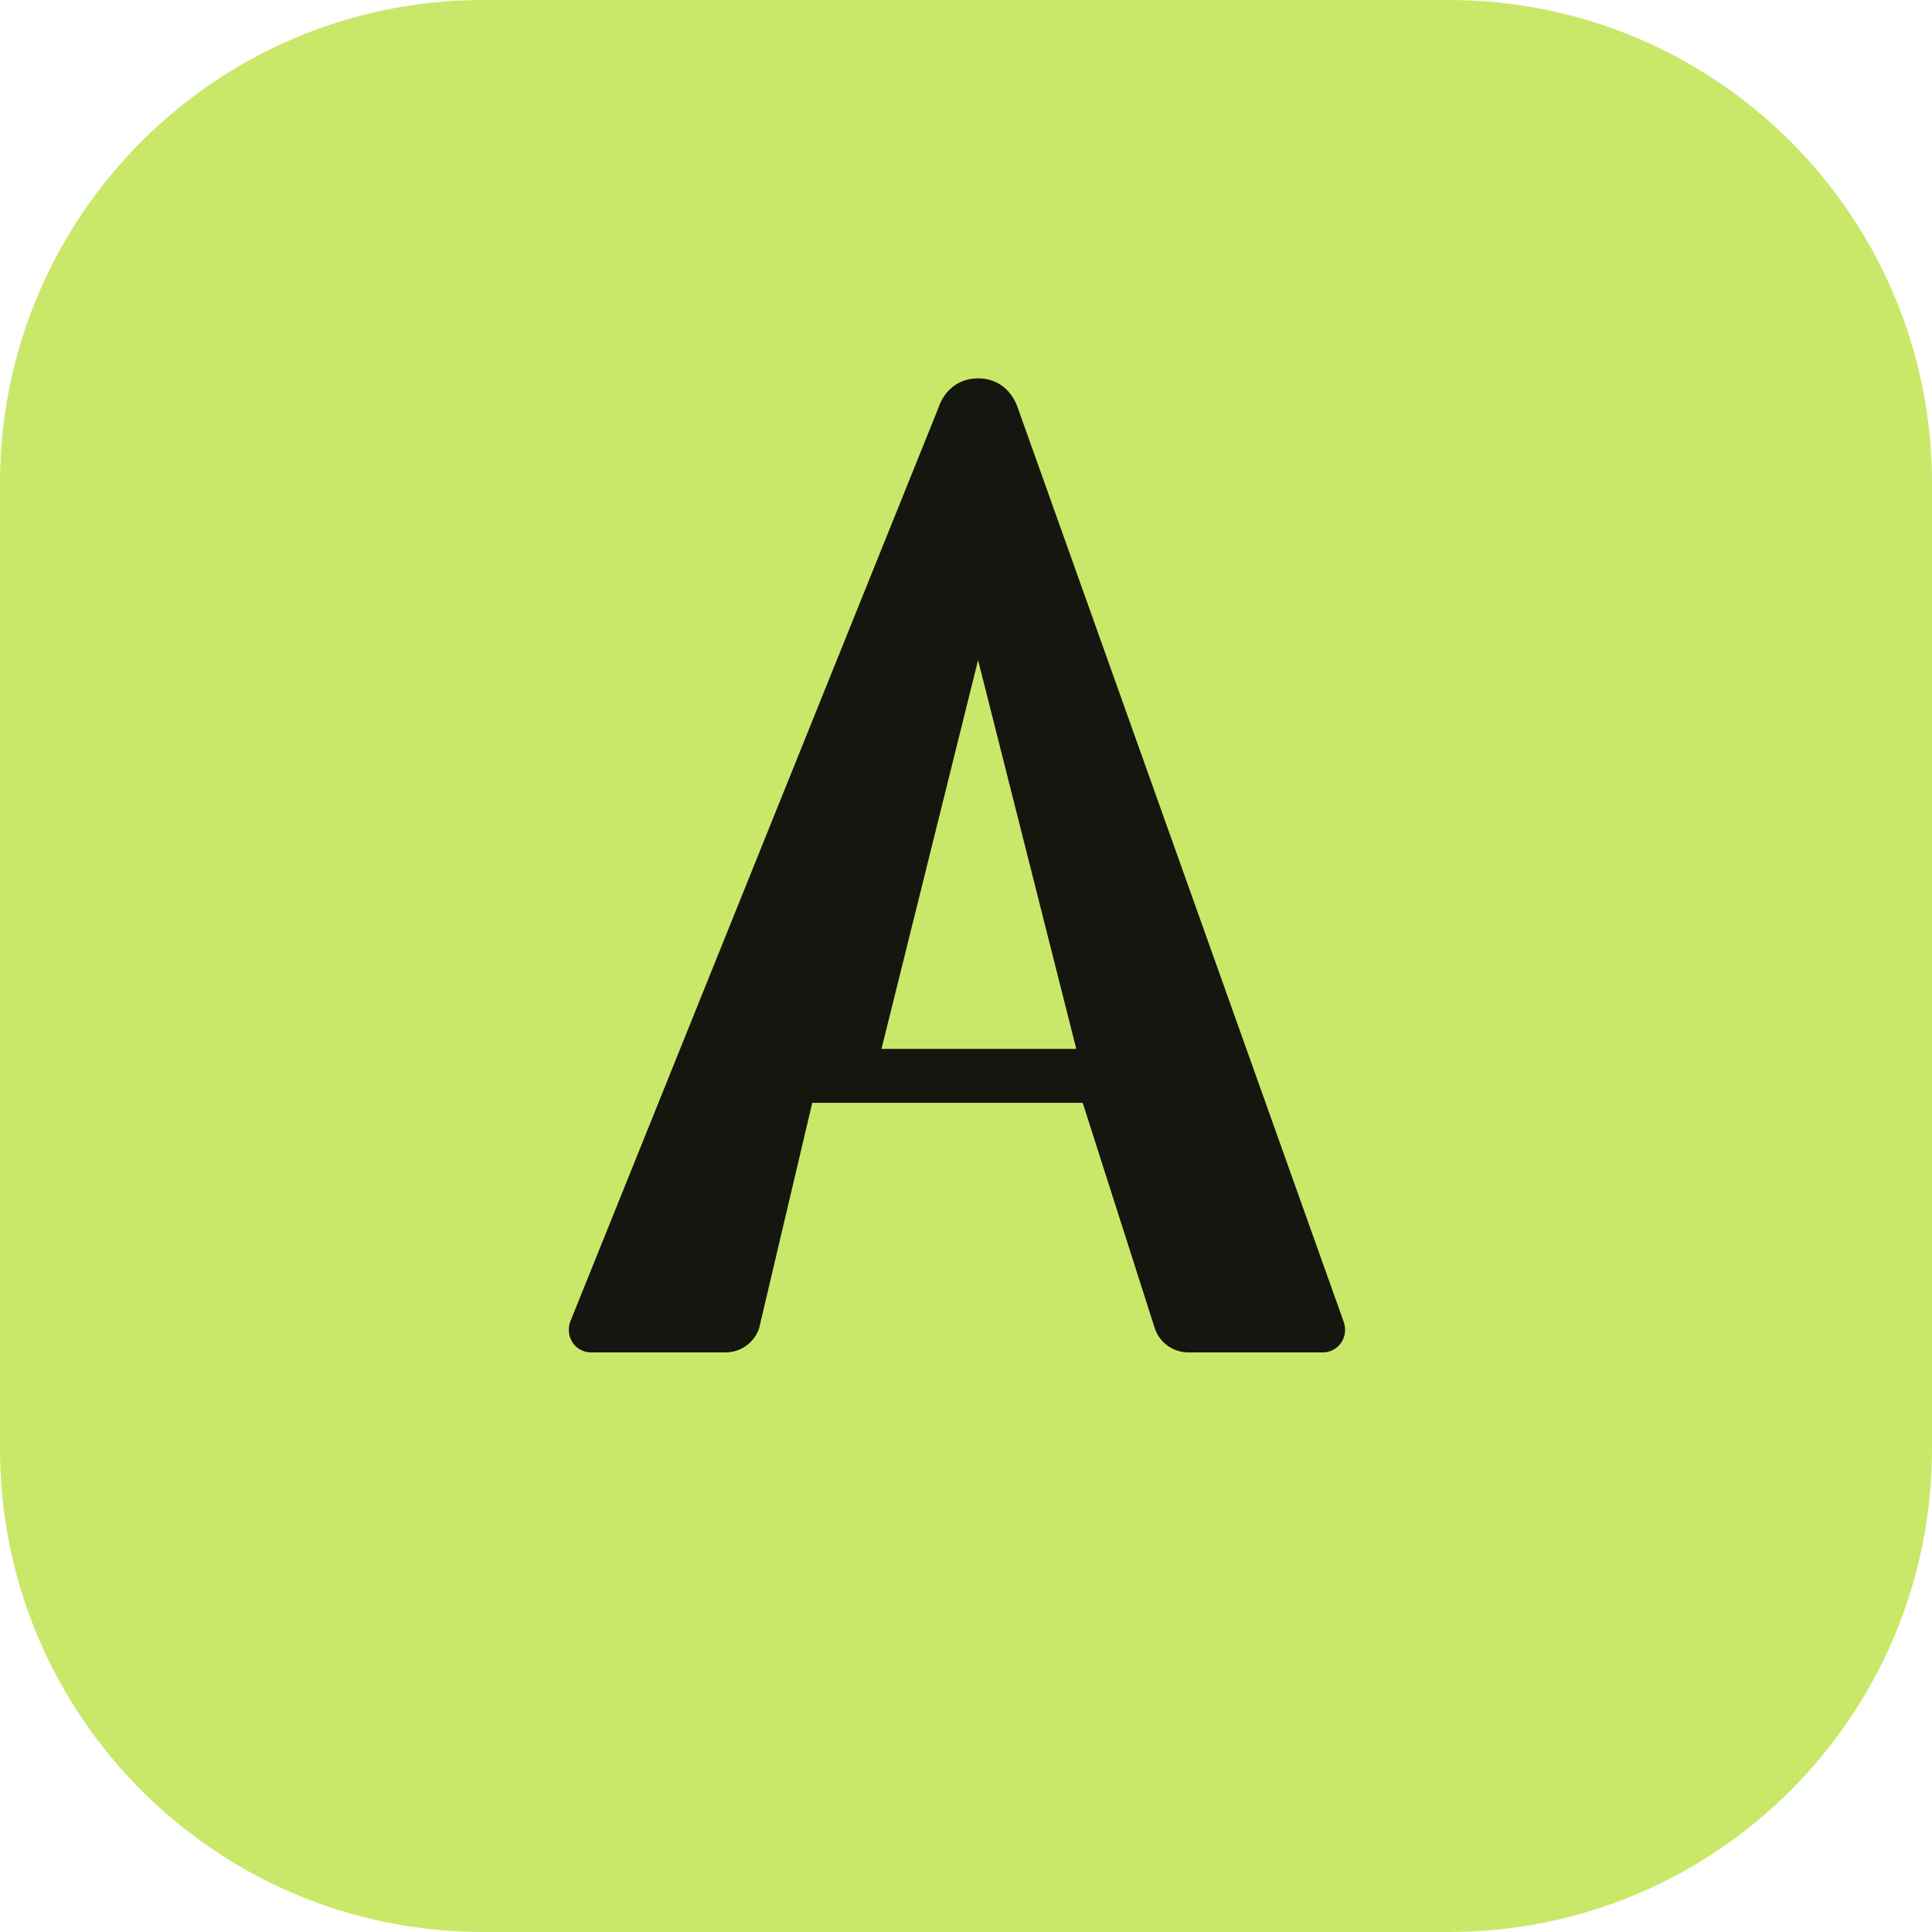
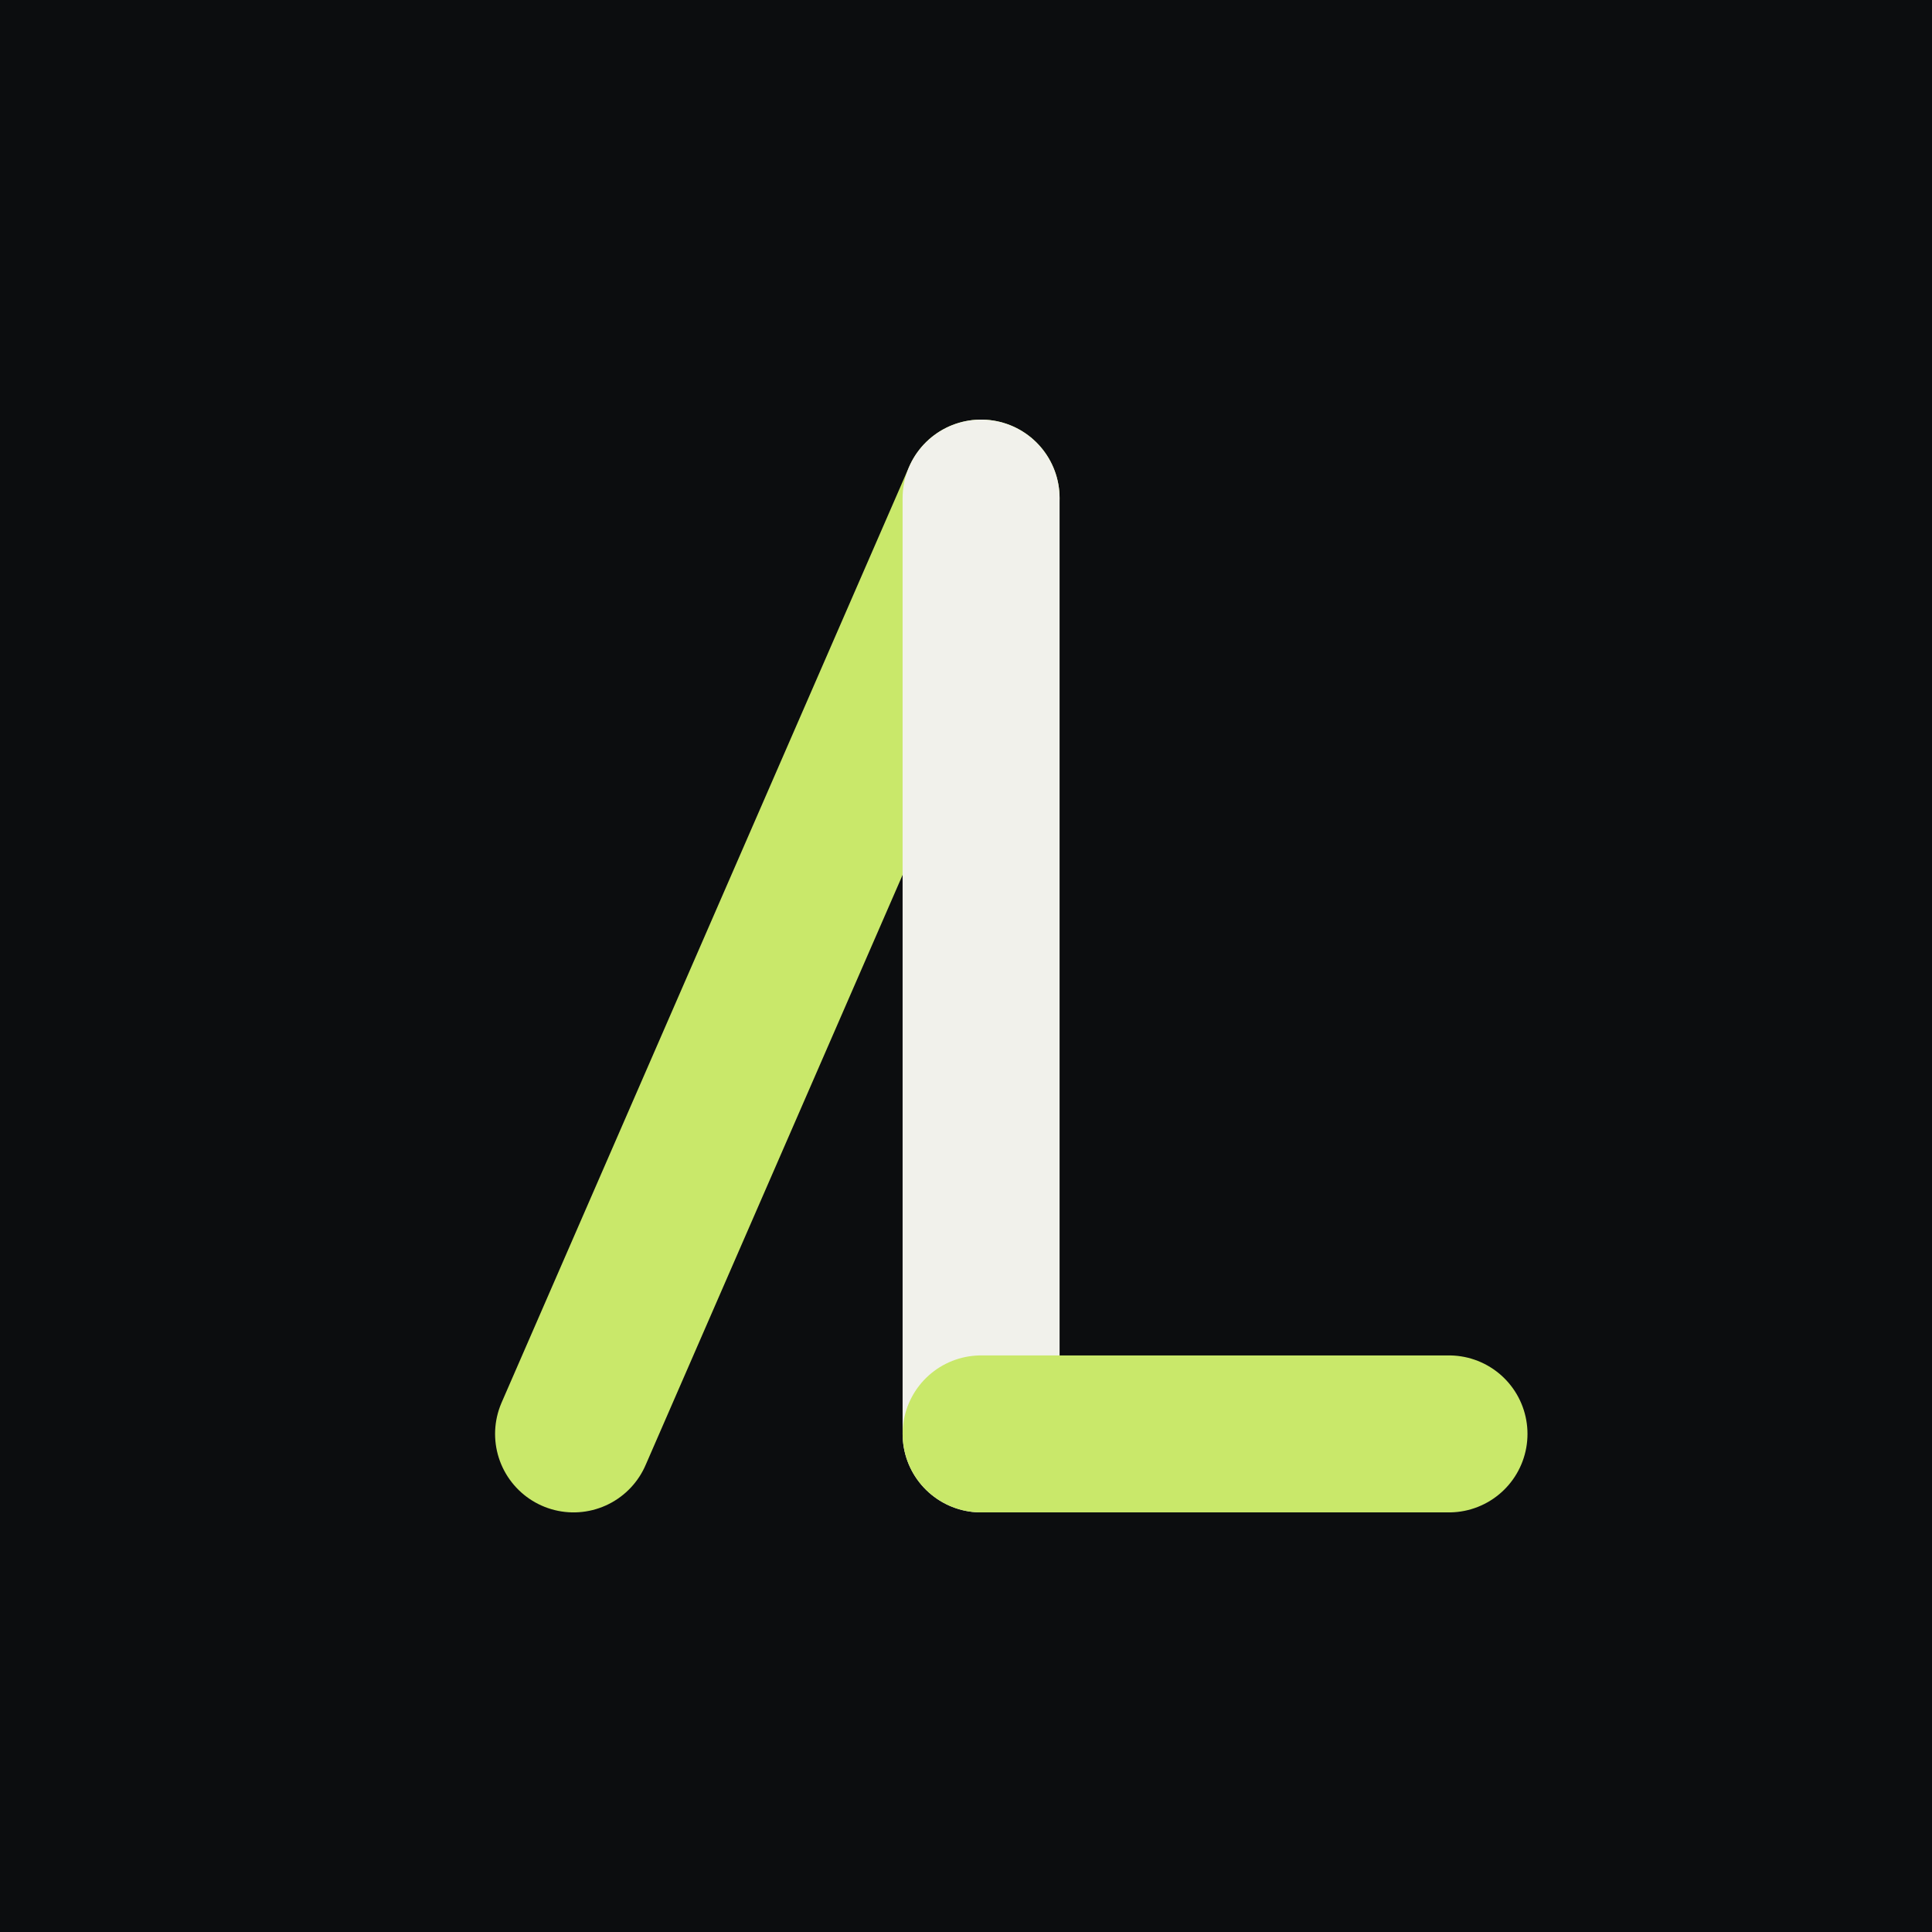
- <svg xmlns="http://www.w3.org/2000/svg" viewBox="0 0 48 48" fill="none" role="img" aria-hidden="true">
-   <rect width="48" height="48" rx="12" fill="#c9e86a" />
-   <path fill="#14160f" d="M24.3 9.4c.46 0 .84.27 1 .77l8.08 22.66c.14.38-.12.77-.52.77h-3.32a.88.88 0 0 1-.85-.6L26.9 27.4h-6.72l-1.32 5.6a.88.88 0 0 1-.85.6h-3.32c-.4 0-.66-.39-.52-.77L23.3 10.17c.16-.5.54-.77 1-.77Zm0 7-2.4 9.66h4.84L24.3 16.4Z" />
+ <svg xmlns="http://www.w3.org/2000/svg" viewBox="0 0 64 64" role="img" aria-label="AviLab">
+   <rect width="64" height="64" fill="#0c0d0f" />
+   <g fill="none" stroke-width="5.2" stroke-linecap="round" stroke-linejoin="round">
+     <path stroke="#c9e86a" d="M19 47.5 L32.5 16.5" />
+     <path stroke="#f1f1eb" d="M32.5 16.5 L32.5 47.5" />
+     <path stroke="#c9e86a" d="M32.5 47.5 L48 47.5" />
+   </g>
</svg>
